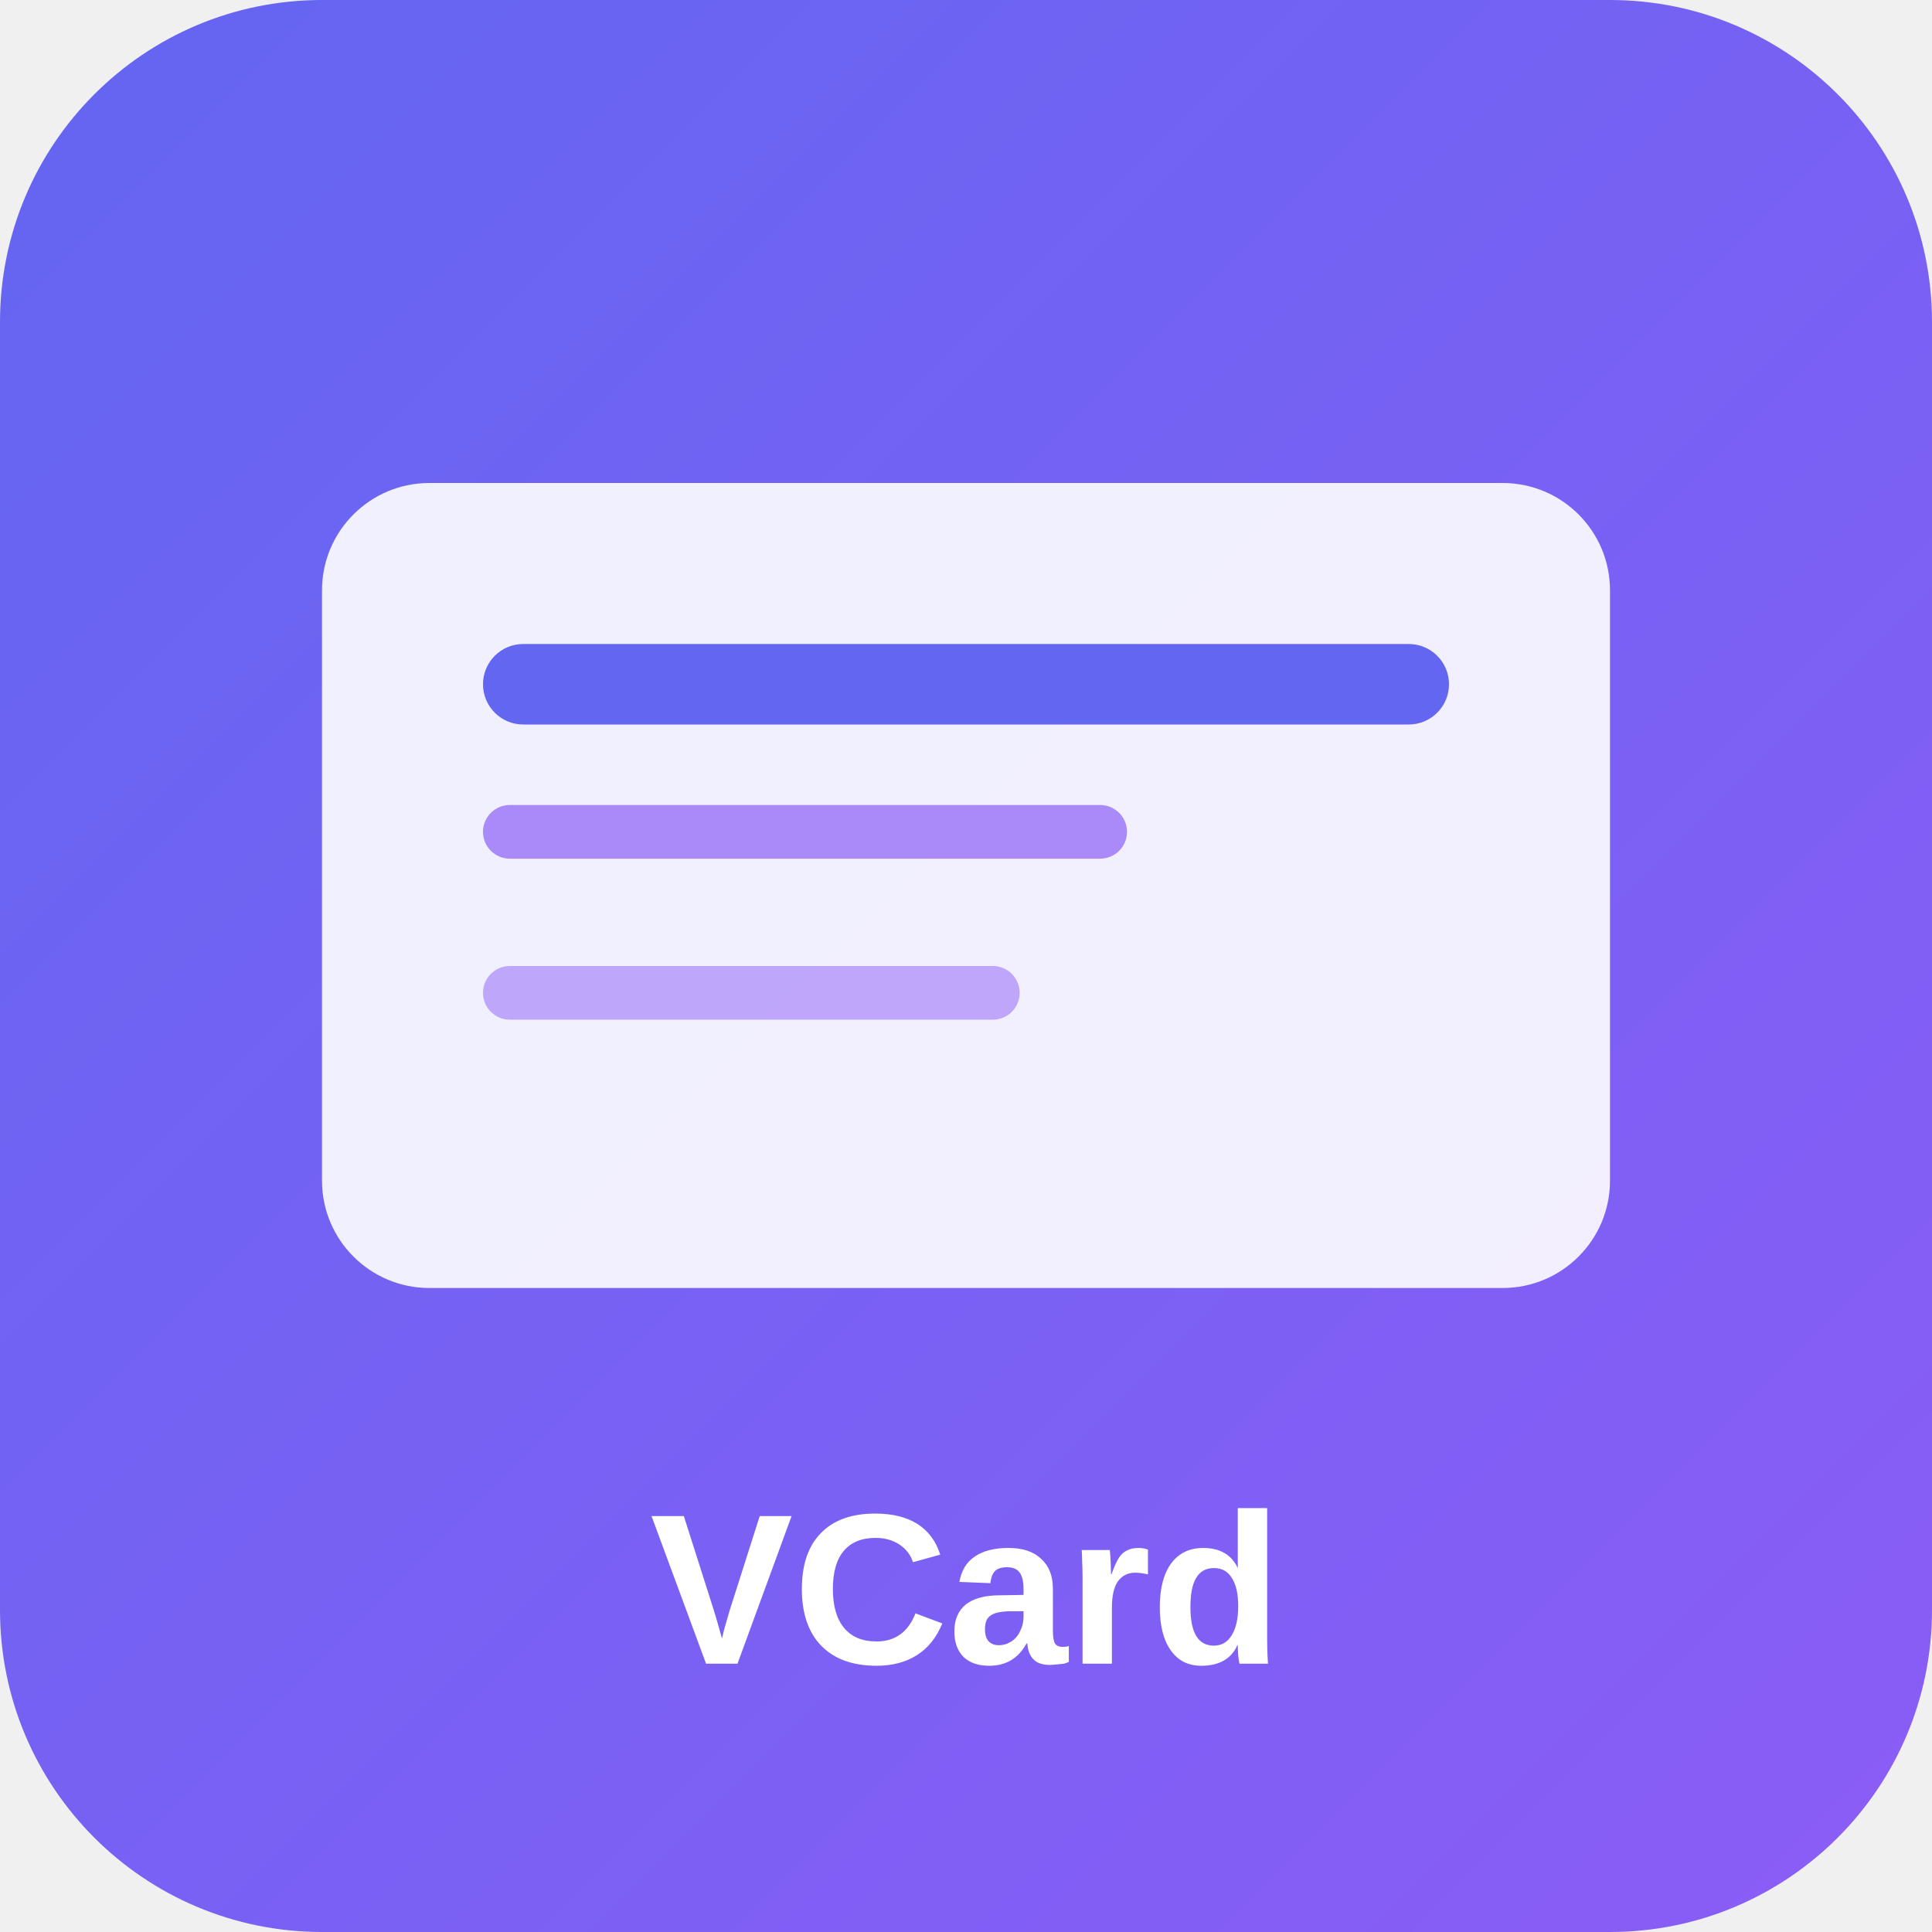
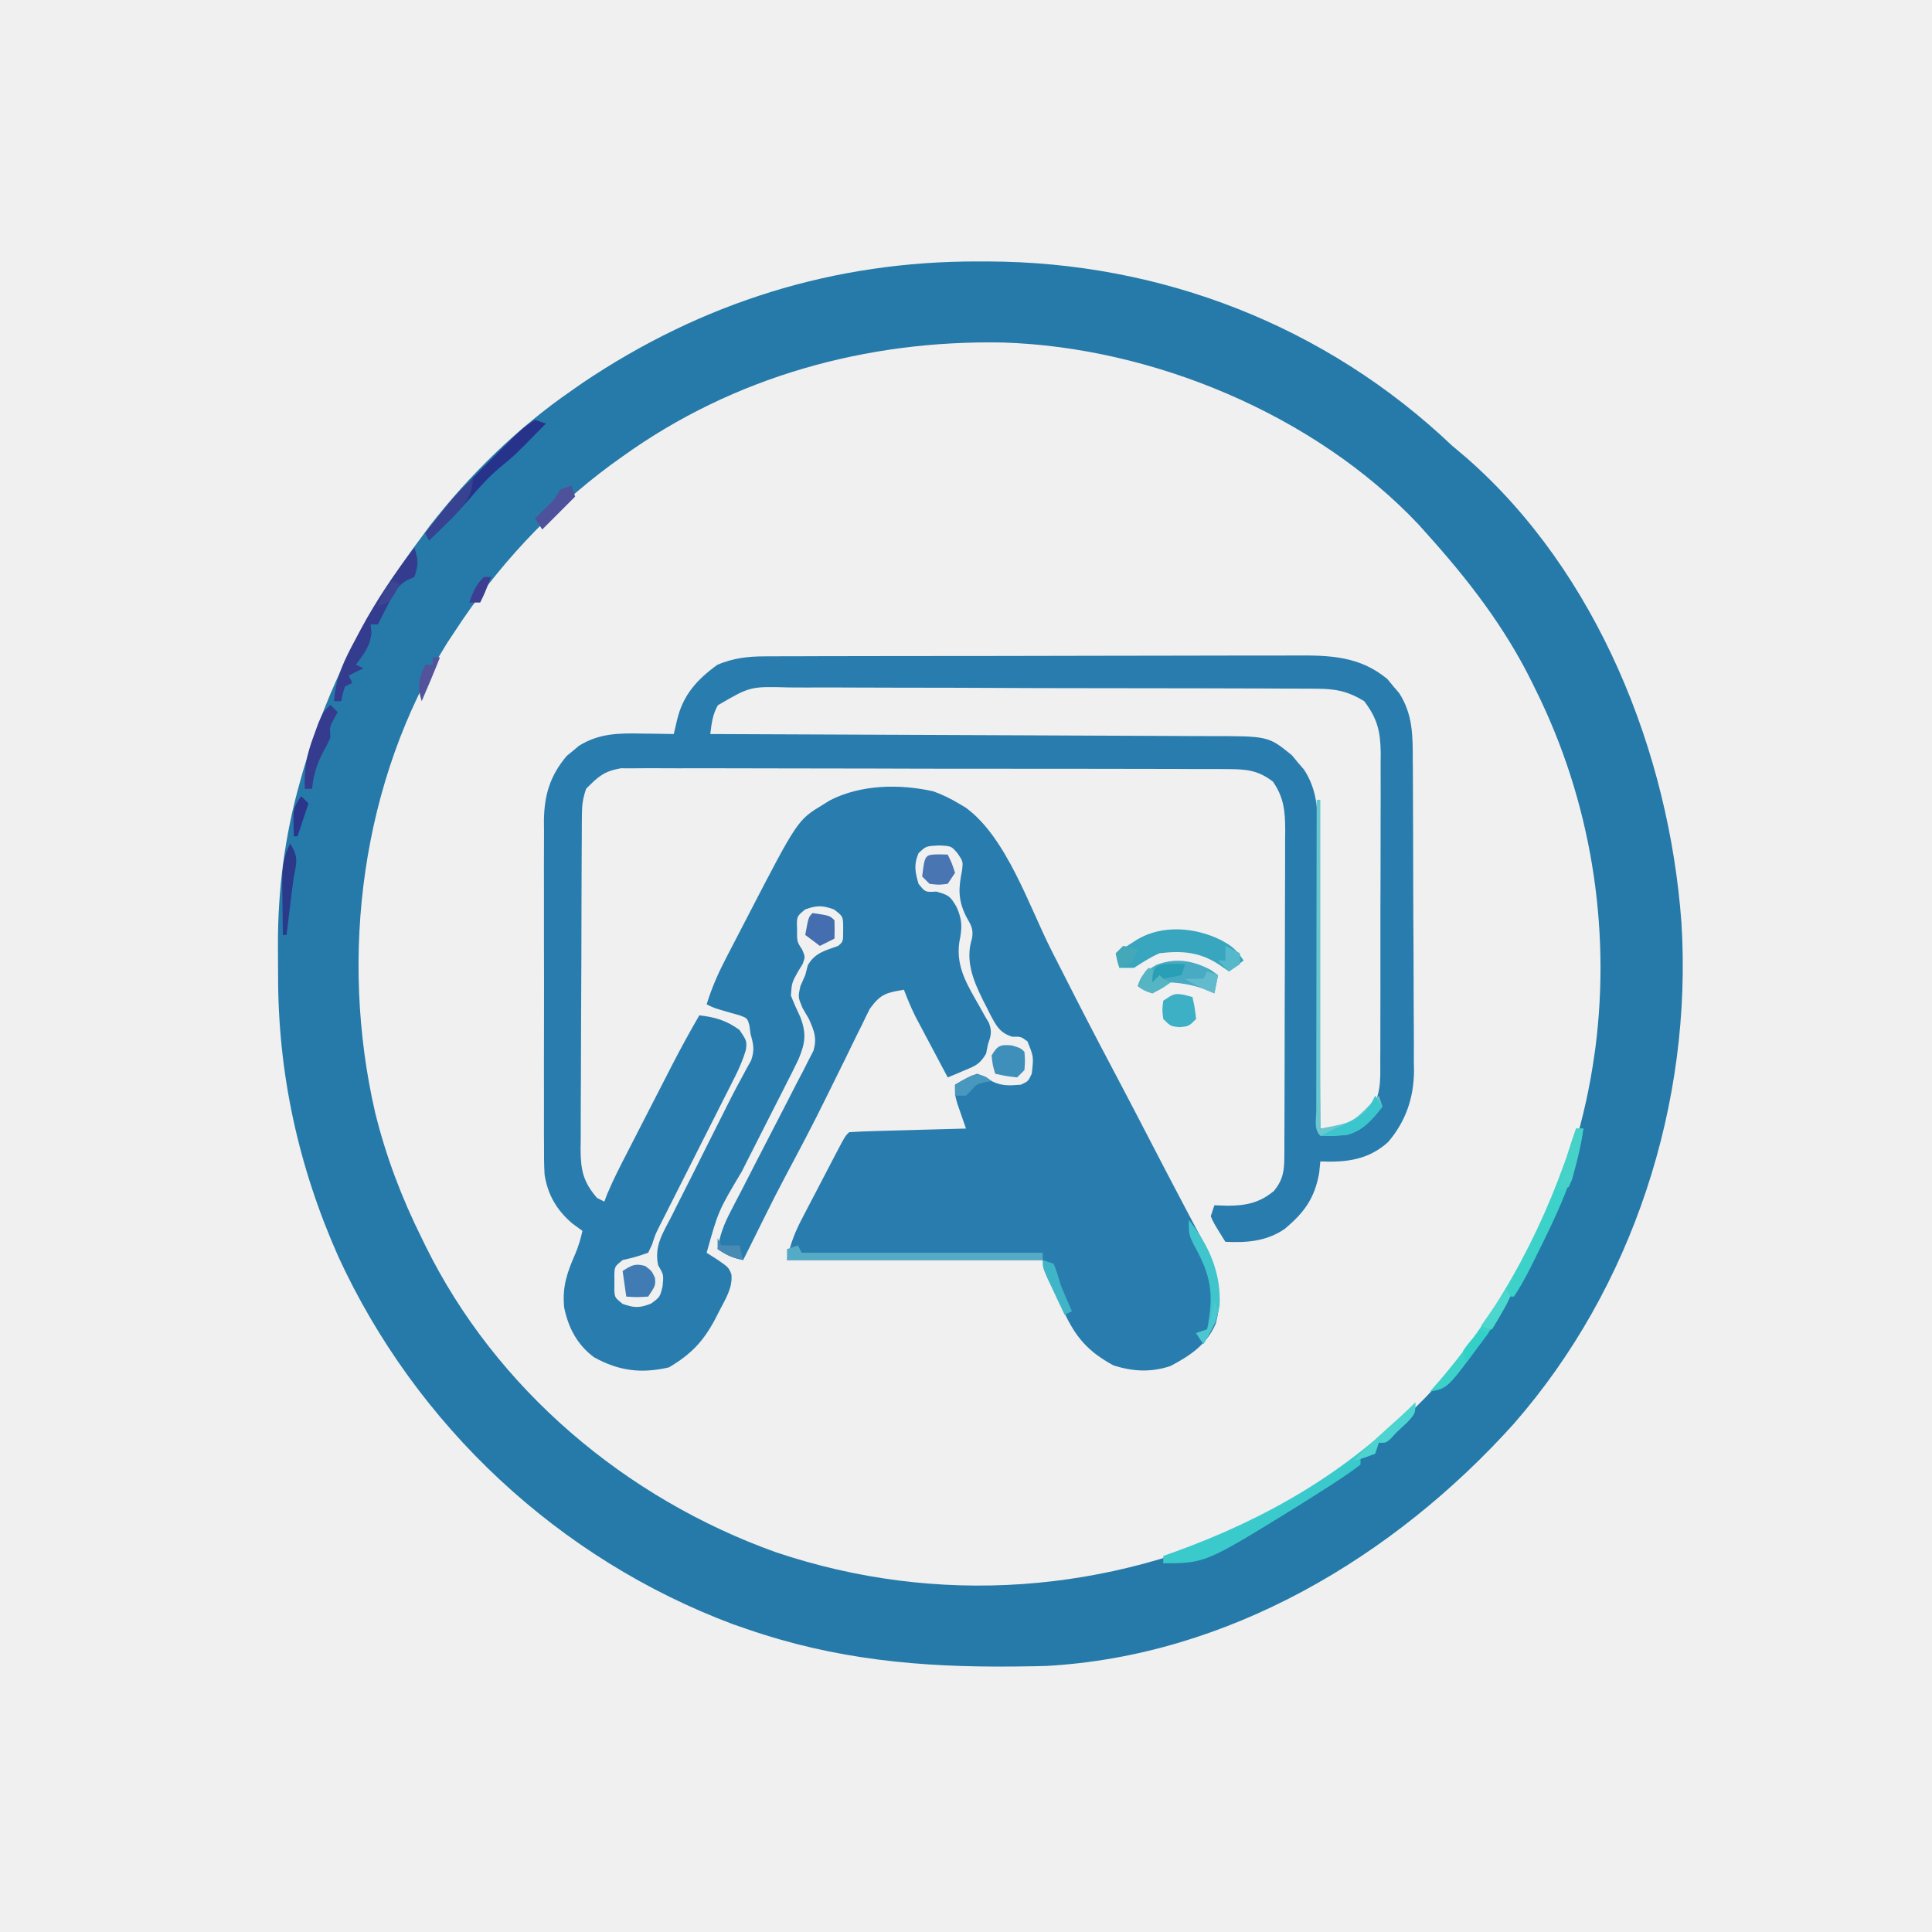
- <svg xmlns="http://www.w3.org/2000/svg" viewBox="0 0 72 72">
-   <defs>
-     <linearGradient id="grad" x1="0%" y1="0%" x2="100%" y2="100%">
-       <stop offset="0%" style="stop-color:#6366f1;stop-opacity:1" />
-       <stop offset="100%" style="stop-color:#8b5cf6;stop-opacity:1" />
-     </linearGradient>
-   </defs>
-   <rect width="72" height="72" rx="12" fill="url(#grad)" />
-   <rect x="12" y="18" width="48" height="30" rx="4" fill="white" opacity="0.9" />
-   <rect x="18" y="24" width="36" height="3" rx="1.5" fill="#6366f1" />
-   <rect x="18" y="30" width="24" height="2" rx="1" fill="#8b5cf6" opacity="0.7" />
-   <rect x="18" y="36" width="20" height="2" rx="1" fill="#8b5cf6" opacity="0.5" />
-   <text x="36" y="62" text-anchor="middle" fill="white" font-family="Arial, sans-serif" font-size="8" font-weight="bold">VCard</text>
+ <svg xmlns="http://www.w3.org/2000/svg" version="1.1" width="128" height="128">
+   <g transform="translate(6.4,15.23361) scale(0.2420168)">
+     <path d="M0 0 C0.881 0.001 1.762 0.002 2.67 0.003 C50.085 0.158 95.122 17.6 129.625 50.375 C130.953 51.506 132.286 52.632 133.625 53.75 C169.428 85.105 189.092 134.413 192.48 181.047 C195.551 230.35 179.185 280.932 146.565 318.22 C113.86 354.554 68.41 381.763 18.539 384.489 C16.338 384.555 14.139 384.591 11.938 384.613 C11.126 384.623 10.314 384.633 9.477 384.643 C-15.991 384.887 -39.157 382.751 -63.375 374.375 C-65.239 373.733 -65.239 373.733 -67.141 373.078 C-114.876 355.204 -153.896 318.729 -175.183 272.477 C-186.159 247.798 -191.76 222.194 -191.691 195.197 C-191.688 192.641 -191.711 190.087 -191.736 187.531 C-191.796 172.18 -189.883 157.23 -185.688 142.438 C-185.433 141.528 -185.178 140.618 -184.915 139.68 C-178.092 116.132 -167.121 94.899 -152.375 75.375 C-151.684 74.439 -150.993 73.503 -150.281 72.539 C-139.398 58.504 -126.01 45.443 -111.375 35.375 C-110.353 34.658 -109.331 33.942 -108.277 33.203 C-75.509 11.175 -39.447 -0.096 0 0 Z M-97.375 53.375 C-98.427 54.128 -99.479 54.881 -100.562 55.656 C-117.553 68.215 -131.865 83.71 -143.375 101.375 C-144.045 102.383 -144.716 103.391 -145.406 104.43 C-168.919 142.156 -175.007 190.123 -165.121 233.004 C-162.14 245.074 -157.898 256.254 -152.375 267.375 C-152.053 268.036 -151.73 268.697 -151.398 269.377 C-132.056 308.72 -96.447 338.687 -55.375 353.375 C-11.196 368.222 35.831 364.727 77.625 344.375 C86.536 339.882 94.739 334.486 102.625 328.375 C103.459 327.746 104.293 327.117 105.152 326.469 C124.669 311.207 140.228 292.336 151.625 270.375 C152.217 269.244 152.808 268.114 153.418 266.949 C161.111 251.411 166.208 234.536 168.625 217.375 C168.718 216.733 168.811 216.091 168.906 215.429 C173.238 181.955 167.597 147.527 152.625 117.375 C152.303 116.714 151.98 116.053 151.648 115.373 C144.121 100.06 134.015 87.009 122.625 74.375 C121.911 73.576 121.197 72.777 120.461 71.953 C92.072 41.92 47.621 23.438 6.602 22.191 C-30.619 21.506 -66.995 31.539 -97.375 53.375 Z " fill="#257AA9" transform="translate(241.375,8.625)" />
+     <path d="M0 0 C0.677 -0.005 1.353 -0.009 2.05 -0.014 C4.305 -0.026 6.559 -0.025 8.814 -0.023 C10.435 -0.029 12.057 -0.036 13.679 -0.043 C18.076 -0.061 22.472 -0.066 26.869 -0.067 C29.619 -0.069 32.368 -0.073 35.118 -0.078 C44.718 -0.097 54.318 -0.105 63.918 -0.103 C72.855 -0.102 81.791 -0.123 90.727 -0.155 C98.41 -0.181 106.092 -0.192 113.775 -0.19 C118.359 -0.19 122.942 -0.195 127.526 -0.217 C131.84 -0.236 136.153 -0.236 140.466 -0.222 C142.044 -0.22 143.623 -0.224 145.201 -0.236 C154.691 -0.305 162.785 -0.064 170.377 6.197 C170.904 6.839 171.431 7.481 171.975 8.142 C172.52 8.779 173.065 9.416 173.627 10.072 C177.338 15.85 177.339 21.612 177.343 28.245 C177.352 29.234 177.36 30.224 177.369 31.243 C177.393 34.507 177.402 37.77 177.408 41.033 C177.417 43.31 177.426 45.587 177.435 47.863 C177.452 52.635 177.46 57.406 177.463 62.177 C177.468 68.274 177.506 74.371 177.551 80.468 C177.581 85.171 177.588 89.874 177.589 94.578 C177.593 96.825 177.606 99.071 177.627 101.318 C177.654 104.47 177.649 107.62 177.636 110.772 C177.659 112.149 177.659 112.149 177.681 113.553 C177.599 120.898 175.44 127.258 170.63 132.926 C165.214 137.877 159.099 138.556 152.037 138.267 C151.882 139.814 151.882 139.814 151.725 141.392 C150.482 148.397 147.595 152.32 142.221 156.787 C137.283 160.135 131.922 160.562 126.037 160.267 C122.814 155.092 122.814 155.092 122.037 153.267 C122.367 152.277 122.697 151.287 123.037 150.267 C124.233 150.309 125.43 150.35 126.662 150.392 C131.665 150.375 135.432 149.612 139.35 146.33 C141.8 143.334 142.162 140.854 142.177 137.113 C142.183 136.267 142.189 135.422 142.195 134.551 C142.196 133.627 142.197 132.703 142.198 131.751 C142.203 130.775 142.208 129.799 142.213 128.793 C142.228 125.559 142.235 122.326 142.24 119.092 C142.246 116.846 142.252 114.6 142.257 112.354 C142.268 107.642 142.274 102.931 142.277 98.219 C142.283 92.183 142.307 86.147 142.335 80.111 C142.354 75.471 142.359 70.831 142.361 66.19 C142.364 63.965 142.372 61.74 142.385 59.515 C142.402 56.401 142.4 53.287 142.393 50.172 C142.407 48.795 142.407 48.795 142.421 47.39 C142.388 42.302 142.043 38.58 139.037 34.267 C134.944 31.163 131.829 30.888 126.757 30.873 C126.034 30.867 125.311 30.861 124.566 30.855 C122.149 30.838 119.733 30.843 117.317 30.848 C115.582 30.84 113.847 30.832 112.112 30.822 C107.403 30.8 102.695 30.797 97.986 30.799 C94.055 30.799 90.123 30.79 86.192 30.782 C76.917 30.763 67.642 30.76 58.367 30.766 C48.799 30.773 39.232 30.75 29.665 30.713 C21.449 30.682 13.233 30.671 5.017 30.675 C0.111 30.677 -4.795 30.672 -9.702 30.647 C-14.316 30.625 -18.929 30.627 -23.543 30.647 C-25.235 30.65 -26.927 30.645 -28.62 30.631 C-30.932 30.613 -33.243 30.626 -35.555 30.646 C-36.849 30.645 -38.142 30.645 -39.474 30.644 C-44.091 31.469 -45.7 32.943 -48.963 36.267 C-49.88 39.018 -50.094 40.662 -50.11 43.498 C-50.117 44.36 -50.124 45.222 -50.132 46.111 C-50.135 47.053 -50.137 47.996 -50.14 48.968 C-50.15 50.461 -50.15 50.461 -50.16 51.984 C-50.18 55.283 -50.191 58.582 -50.201 61.881 C-50.205 63.007 -50.209 64.133 -50.214 65.293 C-50.234 71.252 -50.249 77.211 -50.258 83.171 C-50.269 89.328 -50.304 95.484 -50.343 101.641 C-50.369 106.374 -50.378 111.107 -50.381 115.84 C-50.386 118.11 -50.398 120.38 -50.416 122.65 C-50.441 125.826 -50.44 129.002 -50.433 132.179 C-50.452 133.584 -50.452 133.584 -50.472 135.018 C-50.426 140.729 -49.729 143.897 -45.963 148.267 C-45.303 148.597 -44.643 148.927 -43.963 149.267 C-43.605 148.301 -43.605 148.301 -43.24 147.316 C-41.543 143.265 -39.543 139.398 -37.533 135.494 C-37.102 134.652 -36.67 133.81 -36.225 132.943 C-35.314 131.165 -34.401 129.388 -33.487 127.612 C-32.097 124.91 -30.711 122.206 -29.326 119.502 C-28.437 117.77 -27.548 116.038 -26.658 114.306 C-26.248 113.505 -25.837 112.704 -25.414 111.878 C-23.041 107.271 -20.568 102.748 -17.963 98.267 C-13.583 98.777 -10.553 99.674 -6.963 102.267 C-4.963 105.267 -4.963 105.267 -5.195 107.649 C-5.985 110.342 -6.982 112.659 -8.248 115.162 C-8.722 116.106 -9.196 117.051 -9.684 118.024 C-10.198 119.032 -10.711 120.041 -11.24 121.08 C-12.03 122.65 -12.03 122.65 -12.836 124.251 C-14.518 127.593 -16.209 130.93 -17.9 134.267 C-19.587 137.605 -21.272 140.944 -22.954 144.284 C-24.001 146.361 -25.051 148.436 -26.103 150.511 C-26.58 151.455 -27.057 152.4 -27.549 153.373 C-28.177 154.613 -28.177 154.613 -28.818 155.878 C-30.028 158.283 -30.028 158.283 -30.895 160.999 C-31.248 161.748 -31.6 162.496 -31.963 163.267 C-35.463 164.455 -35.463 164.455 -38.963 165.267 C-41.12 167.024 -41.12 167.024 -41.229 169.142 C-41.223 169.844 -41.218 170.545 -41.213 171.267 C-41.218 171.969 -41.223 172.67 -41.229 173.392 C-41.12 175.511 -41.12 175.511 -38.963 177.267 C-35.789 178.383 -34.38 178.429 -31.213 177.205 C-28.745 175.414 -28.745 175.414 -28.025 172.455 C-27.718 169.266 -27.718 169.266 -29.237 166.698 C-30.365 161.368 -27.95 157.895 -25.522 153.189 C-25.042 152.223 -24.563 151.256 -24.069 150.26 C-22.531 147.17 -20.967 144.094 -19.4 141.017 C-18.372 138.962 -17.345 136.906 -16.32 134.849 C-14.419 131.04 -12.507 127.236 -10.582 123.438 C-10.153 122.583 -9.724 121.728 -9.282 120.847 C-8.374 119.071 -7.439 117.309 -6.482 115.56 C-6.014 114.687 -5.546 113.815 -5.065 112.917 C-4.424 111.755 -4.424 111.755 -3.77 110.57 C-2.775 107.73 -3.171 106.132 -3.963 103.267 C-4.057 102.539 -4.151 101.811 -4.248 101.06 C-4.814 99.066 -4.814 99.066 -6.959 98.256 C-8.168 97.921 -8.168 97.921 -9.4 97.58 C-13.955 96.271 -13.955 96.271 -15.963 95.267 C-14.601 90.843 -12.86 86.868 -10.732 82.76 C-10.419 82.153 -10.105 81.546 -9.782 80.921 C-9.12 79.641 -8.455 78.362 -7.788 77.084 C-6.791 75.171 -5.801 73.255 -4.813 71.338 C8.926 44.803 8.926 44.803 15.912 40.58 C16.549 40.184 17.186 39.788 17.842 39.381 C26.36 35.061 36.869 34.893 46.123 36.955 C48.604 37.871 50.77 38.91 53.037 40.267 C53.656 40.634 54.275 41 54.912 41.377 C66.115 49.479 72.309 68.427 78.412 80.455 C80.189 83.949 81.968 87.443 83.748 90.935 C84.186 91.794 84.623 92.653 85.074 93.539 C89.291 101.799 93.614 110.001 97.947 118.201 C100.501 123.044 103.017 127.907 105.537 132.767 C108.679 138.824 111.824 144.878 115.018 150.908 C115.476 151.775 115.935 152.642 116.408 153.535 C117.259 155.139 118.111 156.742 118.967 158.344 C123.253 166.426 125.818 173.285 123.455 182.549 C120.995 188.39 116.508 191.356 111.037 194.267 C105.666 196.058 100.715 195.808 95.35 194.08 C88.381 190.267 85.068 186.396 81.787 179.33 C81.449 178.64 81.112 177.949 80.764 177.238 C78.849 173.261 77.451 169.51 76.037 165.267 C52.937 165.267 29.837 165.267 6.037 165.267 C6.938 160.762 8.278 157.451 10.381 153.471 C10.71 152.836 11.039 152.202 11.378 151.549 C12.071 150.216 12.767 148.885 13.466 147.555 C14.539 145.513 15.603 143.467 16.666 141.42 C17.341 140.124 18.017 138.828 18.693 137.533 C19.013 136.92 19.333 136.306 19.662 135.674 C21.919 131.385 21.919 131.385 23.037 130.267 C25.41 130.108 27.758 130.008 30.135 129.951 C31.198 129.92 31.198 129.92 32.283 129.888 C34.555 129.822 36.827 129.764 39.1 129.705 C40.637 129.662 42.174 129.618 43.711 129.574 C47.486 129.467 51.262 129.366 55.037 129.267 C54.82 128.653 54.604 128.038 54.381 127.404 C54.102 126.596 53.824 125.788 53.537 124.955 C53.259 124.154 52.98 123.354 52.693 122.529 C52.037 120.267 52.037 120.267 52.037 117.267 C54.787 115.642 54.787 115.642 58.037 114.267 C60.287 115.017 60.287 115.017 62.037 116.267 C64.836 117.667 66.942 117.52 70.037 117.267 C72.057 116.331 72.057 116.331 73.037 114.267 C73.572 109.605 73.572 109.605 71.85 105.392 C70.059 104.081 70.059 104.081 67.689 104.135 C64.335 103.038 63.445 101.332 61.802 98.302 C61.467 97.63 61.132 96.959 60.787 96.267 C60.437 95.588 60.087 94.908 59.727 94.208 C57.072 88.832 54.747 83.331 56.666 77.287 C57.162 74.587 56.365 73.509 55.037 71.142 C52.81 66.575 52.966 63.441 53.971 58.529 C54.232 56.168 54.232 56.168 52.791 54.006 C51.026 51.911 51.026 51.911 47.537 51.767 C44.069 51.957 44.069 51.957 42.037 53.892 C40.695 57.079 41.108 58.979 42.037 62.267 C43.905 64.586 43.905 64.586 46.912 64.392 C50.379 65.363 50.747 65.68 52.475 68.642 C54.064 72.224 53.997 74.35 53.225 78.142 C52.16 85.084 55.564 90.209 58.874 96.074 C59.289 96.817 59.703 97.56 60.131 98.326 C60.519 98.989 60.908 99.652 61.309 100.336 C62.217 102.744 61.854 103.868 61.037 106.267 C60.872 107.092 60.707 107.917 60.537 108.767 C58.747 111.751 57.593 112.106 54.443 113.424 C53.211 113.947 53.211 113.947 51.953 114.48 C51.321 114.74 50.688 115 50.037 115.267 C48.408 112.207 46.784 109.144 45.162 106.08 C44.702 105.216 44.242 104.351 43.768 103.461 C43.323 102.62 42.878 101.779 42.42 100.912 C42.011 100.142 41.603 99.372 41.182 98.579 C39.996 96.185 38.997 93.76 38.037 91.267 C33.245 92.078 31.67 92.397 28.733 96.438 C28.042 97.787 27.376 99.149 26.732 100.521 C26.18 101.622 26.18 101.622 25.616 102.745 C24.442 105.096 23.302 107.462 22.162 109.83 C21.405 111.364 20.646 112.897 19.885 114.43 C18.743 116.729 17.604 119.029 16.474 121.334 C13.125 128.158 9.579 134.868 6.001 141.573 C3.796 145.707 1.671 149.878 -0.4 154.08 C-0.725 154.733 -1.049 155.386 -1.383 156.058 C-2.244 157.794 -3.104 159.531 -3.963 161.267 C-4.629 162.601 -5.295 163.935 -5.963 165.267 C-8.925 164.655 -10.344 164.014 -12.963 162.267 C-12.36 158.433 -11.22 155.459 -9.431 152.022 C-8.904 151 -8.377 149.979 -7.834 148.927 C-7.264 147.834 -6.695 146.741 -6.107 145.615 C-4.916 143.289 -3.725 140.963 -2.535 138.637 C-0.656 134.973 1.231 131.314 3.134 127.662 C4.971 124.137 6.776 120.595 8.58 117.053 C9.156 115.962 9.732 114.871 10.325 113.747 C10.843 112.723 11.36 111.698 11.893 110.643 C12.357 109.747 12.82 108.852 13.297 107.929 C14.278 104.401 13.48 102.577 12.037 99.267 C11.46 98.277 10.882 97.287 10.287 96.267 C9.037 93.267 9.037 93.267 9.725 90.205 C10.158 89.236 10.591 88.266 11.037 87.267 C11.264 86.381 11.491 85.494 11.725 84.58 C13.677 81.14 16.424 80.581 20.037 79.267 C21.411 78.101 21.411 78.101 21.412 74.892 C21.434 71.186 21.434 71.186 18.85 69.267 C15.66 68.133 14.204 68.155 11.037 69.267 C8.673 71.196 8.673 71.196 8.787 74.642 C8.762 78.122 8.762 78.122 10.174 80.248 C11.037 82.267 11.037 82.267 10.322 84.232 C9.919 84.883 9.515 85.534 9.1 86.205 C7.365 89.32 7.365 89.32 7.1 92.83 C7.866 94.824 8.749 96.773 9.662 98.705 C11.39 103.182 11.059 105.822 9.207 110.253 C8.106 112.575 6.951 114.862 5.775 117.146 C5.133 118.419 5.133 118.419 4.478 119.718 C3.109 122.426 1.73 125.128 0.35 127.83 C-1.449 131.371 -3.244 134.914 -5.037 138.459 C-5.468 139.31 -5.899 140.161 -6.342 141.038 C-12.747 151.779 -12.747 151.779 -15.963 163.267 C-14.509 164.196 -14.509 164.196 -13.025 165.142 C-9.963 167.267 -9.963 167.267 -9.184 169.17 C-8.795 172.864 -10.817 175.94 -12.463 179.142 C-12.829 179.862 -13.195 180.581 -13.572 181.323 C-16.866 187.541 -20.161 191.007 -26.275 194.642 C-33.813 196.395 -39.961 195.649 -46.76 191.896 C-51.379 188.481 -53.826 183.829 -54.963 178.267 C-55.529 172.608 -54.171 168.686 -51.936 163.599 C-51.056 161.492 -50.449 159.494 -49.963 157.267 C-50.87 156.607 -51.778 155.947 -52.713 155.267 C-56.955 151.68 -59.487 147.392 -60.331 141.855 C-60.481 139.117 -60.504 136.406 -60.481 133.664 C-60.488 132.632 -60.495 131.6 -60.502 130.537 C-60.519 127.145 -60.508 123.753 -60.494 120.361 C-60.497 117.993 -60.501 115.624 -60.506 113.256 C-60.512 108.3 -60.503 103.344 -60.484 98.388 C-60.462 92.046 -60.475 85.705 -60.499 79.363 C-60.513 74.475 -60.509 69.587 -60.498 64.698 C-60.496 62.361 -60.499 60.023 -60.508 57.685 C-60.518 54.413 -60.503 51.143 -60.481 47.871 C-60.489 46.912 -60.497 45.953 -60.505 44.964 C-60.417 37.944 -58.827 32.654 -54.252 27.244 C-53.703 26.798 -53.154 26.352 -52.588 25.892 C-52.044 25.431 -51.5 24.969 -50.94 24.494 C-45.344 21.021 -39.949 21.011 -33.588 21.142 C-32.757 21.151 -31.925 21.16 -31.068 21.17 C-29.033 21.193 -26.998 21.229 -24.963 21.267 C-24.669 20.013 -24.375 18.759 -24.072 17.467 C-22.465 10.609 -18.623 6.343 -12.963 2.267 C-8.525 0.46 -4.774 0.013 0 0 Z M-12.891 13.395 C-14.347 15.938 -14.612 18.383 -14.963 21.267 C-13.822 21.271 -13.822 21.271 -12.658 21.275 C5.863 21.334 24.383 21.409 42.904 21.503 C51.861 21.548 60.817 21.587 69.774 21.614 C77.582 21.637 85.39 21.67 93.198 21.716 C97.331 21.74 101.464 21.759 105.597 21.765 C109.491 21.771 113.385 21.791 117.278 21.822 C118.704 21.83 120.129 21.834 121.554 21.832 C137.816 21.819 137.816 21.819 144.279 27.099 C144.818 27.753 145.357 28.407 145.912 29.08 C146.466 29.726 147.021 30.372 147.592 31.037 C151.138 36.51 151.339 41.908 151.356 48.21 C151.371 49.528 151.371 49.528 151.386 50.873 C151.417 53.762 151.434 56.651 151.451 59.541 C151.47 61.55 151.489 63.559 151.51 65.569 C151.561 70.846 151.601 76.123 151.638 81.4 C151.678 86.789 151.729 92.179 151.779 97.568 C151.876 108.135 151.96 118.701 152.037 129.267 C157.798 129.452 160.54 129.049 165.037 125.267 C168.769 120.652 168.469 116.204 168.441 110.539 C168.448 109.565 168.455 108.59 168.462 107.586 C168.48 104.368 168.476 101.15 168.471 97.931 C168.475 95.691 168.48 93.45 168.487 91.21 C168.495 86.514 168.493 81.819 168.483 77.123 C168.472 71.112 168.492 65.101 168.521 59.09 C168.539 54.462 168.539 49.835 168.533 45.207 C168.533 42.991 168.539 40.775 168.552 38.559 C168.567 35.457 168.556 32.356 168.539 29.254 C168.548 28.343 168.558 27.431 168.568 26.492 C168.5 20.594 167.66 17.003 164.037 12.267 C159.607 9.546 156.261 8.888 151.099 8.866 C150.425 8.859 149.751 8.853 149.056 8.846 C146.811 8.827 144.566 8.829 142.32 8.832 C140.705 8.823 139.09 8.812 137.475 8.801 C133.097 8.775 128.719 8.768 124.341 8.766 C121.604 8.764 118.867 8.757 116.13 8.749 C106.578 8.721 97.026 8.709 87.473 8.712 C78.575 8.713 69.678 8.682 60.78 8.634 C53.134 8.595 45.488 8.579 37.842 8.581 C33.278 8.582 28.715 8.573 24.151 8.541 C19.859 8.512 15.568 8.512 11.275 8.534 C9.703 8.537 8.13 8.53 6.558 8.512 C-4.041 8.217 -4.041 8.217 -12.891 13.395 Z " fill="#297DAE" transform="translate(182.963,116.7326)" />
+     <path d="M0 0 C3.198 1.723 4.307 2.585 6.375 5.688 C5.055 6.678 3.735 7.668 2.375 8.688 C1.447 8.048 0.519 7.409 -0.438 6.75 C-5.719 3.333 -10.47 2.967 -16.625 3.688 C-19.173 4.789 -21.272 6.182 -23.625 7.688 C-24.945 7.688 -26.265 7.688 -27.625 7.688 C-27.955 6.367 -28.285 5.048 -28.625 3.688 C-27.357 2.871 -26.085 2.06 -24.812 1.25 C-24.105 0.798 -23.397 0.345 -22.668 -0.121 C-15.757 -4.151 -6.988 -3.387 0 0 Z " fill="#38A6BE" transform="translate(307.625,194.3125)" />
+     <path d="M0 0 C0.66 0 1.32 0 2 0 C0.142 12.67 -5.489 24.027 -11.125 35.375 C-11.474 36.078 -11.823 36.781 -12.183 37.505 C-13.664 40.457 -15.166 43.249 -17 46 C-17.66 46 -18.32 46 -19 46 C-19.183 46.891 -19.183 46.891 -19.37 47.8 C-20.363 51.267 -22.579 53.94 -24.688 56.812 C-25.14 57.435 -25.593 58.057 -26.059 58.698 C-35.169 71.126 -35.169 71.126 -40 72 C-39.141 71.022 -38.283 70.043 -37.398 69.035 C-19.873 48.565 -7.998 25.576 0 0 Z " fill="#3CD2C9" transform="translate(405,246)" />
+     <path d="M0 0 C0.33 0.66 0.66 1.32 1 2 C22.78 2 44.56 2 67 2 C67 2.66 67 3.32 67 4 C43.9 4 20.8 4 -3 4 C-3 3.01 -3 2.02 -3 1 C-2.01 0.67 -1.02 0.34 0 0 Z " fill="#53ABC5" transform="translate(192,278)" />
+     <path d="M0 0 C0 3 0 3 -2.312 5.5 C-3.643 6.737 -3.643 6.737 -5 8 C-5.557 8.598 -6.114 9.196 -6.688 9.812 C-8 11 -8 11 -10 11 C-10.33 11.99 -10.66 12.98 -11 14 C-13.062 14.688 -13.062 14.688 -15 15 C-15 15.66 -15 16.32 -15 17 C-17.134 18.622 -19.257 20.104 -21.5 21.562 C-22.179 22.006 -22.857 22.449 -23.556 22.906 C-25.694 24.287 -27.844 25.648 -30 27 C-30.641 27.402 -31.282 27.805 -31.942 28.219 C-57.497 44 -57.497 44 -69 44 C-69 43.34 -69 42.68 -69 42 C-68.042 41.66 -67.084 41.319 -66.098 40.969 C-40.921 31.877 -18.885 19.229 0 0 Z " fill="#3BCACC" transform="translate(361,321)" />
+     <path d="M0 0 C0.33 0 0.66 0 1 0 C1 29.7 1 59.4 1 90 C9.732 88.394 9.732 88.394 15 83 C15.99 82.01 15.99 82.01 17 81 C17.33 81.99 17.66 82.98 18 84 C15.229 87.514 12.772 90.518 8.344 91.723 C5.856 91.976 3.497 92.153 1 92 C-0.845 90.155 -0.12 87.555 -0.124 85.101 C-0.121 84.253 -0.117 83.406 -0.114 82.533 C-0.114 81.645 -0.114 80.758 -0.114 79.843 C-0.113 76.894 -0.105 73.945 -0.098 70.996 C-0.096 68.957 -0.094 66.918 -0.093 64.88 C-0.09 59.502 -0.08 54.125 -0.069 48.747 C-0.058 43.264 -0.054 37.782 -0.049 32.299 C-0.038 21.533 -0.021 10.766 0 0 Z " fill="#68C7CF" transform="translate(334,156)" />
+     <path d="M0 0 C1.112 3.336 1.098 4.706 0 8 C-0.915 8.396 -0.915 8.396 -1.848 8.801 C-4.862 10.48 -5.695 12.585 -7.25 15.625 C-8.031 17.129 -8.031 17.129 -8.828 18.664 C-9.215 19.435 -9.602 20.206 -10 21 C-10.66 21 -11.32 21 -12 21 C-11.918 21.701 -11.835 22.402 -11.75 23.125 C-12.081 26.929 -13.753 28.981 -16 32 C-15.34 32.33 -14.68 32.66 -14 33 C-15.32 33.66 -16.64 34.32 -18 35 C-17.67 35.66 -17.34 36.32 -17 37 C-17.99 37.495 -17.99 37.495 -19 38 C-19.652 40.025 -19.652 40.025 -20 42 C-20.66 42 -21.32 42 -22 42 C-21.565 35.479 -19.13 30.645 -16.062 24.938 C-15.576 24.019 -15.09 23.1 -14.589 22.154 C-10.337 14.289 -5.469 7.059 0 0 Z " fill="#343C8F" transform="translate(87,87)" />
+     <path d="M0 0 C0.99 0.712 0.99 0.712 2 1.438 C1.67 3.087 1.34 4.737 1 6.438 C0.319 6.128 -0.361 5.819 -1.062 5.5 C-4.467 4.268 -7.378 3.632 -11 3.438 C-12.68 4.414 -14.349 5.411 -16 6.438 C-18.312 5.625 -18.312 5.625 -20 4.438 C-18.974 1.132 -17.931 0.397 -14.875 -1.375 C-9.604 -3.384 -5.001 -2.605 0 0 Z " fill="#48ABC3" transform="translate(305,202.5625)" />
+     <path d="M0 0 C0.99 0.33 1.98 0.66 3 1 C-5.485 9.658 -5.485 9.658 -9.625 13.062 C-12.804 15.717 -15.413 18.68 -18.09 21.832 C-21.534 25.741 -25.28 29.356 -29 33 C-29.33 32.34 -29.66 31.68 -30 31 C-24.513 23.83 -18.616 17.333 -12.188 11 C-11.343 10.156 -10.498 9.311 -9.627 8.441 C-3.424 2.282 -3.424 2.282 0 0 Z " fill="#27338B" transform="translate(120,52)" />
+     <path d="M0 0 C0.763 0.206 1.526 0.412 2.312 0.625 C2.938 3.5 2.938 3.5 3.312 6.625 C1.312 8.625 1.312 8.625 -1.188 8.875 C-3.688 8.625 -3.688 8.625 -5.688 6.625 C-6 4.125 -6 4.125 -5.688 1.625 C-2.688 -0.375 -2.688 -0.375 0 0 Z " fill="#3EB0C6" transform="translate(297.6875,209.375)" />
+     <path d="M0 0 C2.375 0.75 2.375 0.75 3.375 1.75 C3.562 4.188 3.562 4.188 3.375 6.75 C2.715 7.41 2.055 8.07 1.375 8.75 C-1.75 8.375 -1.75 8.375 -4.625 7.75 C-5.312 5.438 -5.312 5.438 -5.625 2.75 C-3.966 -0.015 -3.228 -0.307 0 0 Z " fill="#3E90BA" transform="translate(250.625,223.25)" />
+     <path d="M0 0 C1.812 1.375 1.812 1.375 2.688 3.312 C2.812 5.375 2.812 5.375 0.812 8.375 C-2.312 8.562 -2.312 8.562 -5.188 8.375 C-5.518 6.065 -5.848 3.755 -6.188 1.375 C-3.794 -0.164 -2.802 -0.8 0 0 Z " fill="#407CB3" transform="translate(150.1875,283.625)" />
+     <path d="M0 0 C1.207 0.031 1.207 0.031 2.438 0.062 C3.562 2.375 3.562 2.375 4.438 5.062 C3.447 6.548 3.447 6.548 2.438 8.062 C-0.062 8.375 -0.062 8.375 -2.562 8.062 C-3.223 7.402 -3.882 6.742 -4.562 6.062 C-3.835 0.094 -3.835 0.094 0 0 Z " fill="#4975B2" transform="translate(230.5625,170.9375)" />
+     <path d="M0 0 C0.66 0.66 1.32 1.32 2 2 C1.67 2.598 1.34 3.196 1 3.812 C-0.208 6.054 -0.208 6.054 0 9 C-0.84 10.832 -0.84 10.832 -1.938 12.812 C-3.711 16.203 -4.616 19.155 -5 23 C-5.66 23 -6.32 23 -7 23 C-7.261 17.658 -6.484 13.69 -4.625 8.688 C-4.184 7.474 -3.743 6.261 -3.289 5.012 C-2 2 -2 2 0 0 Z " fill="#353C8F" transform="translate(64,130)" />
+     <path d="M0 0 C5.512 6.967 8.841 14.435 8.441 23.406 C7.746 27.493 6.135 30.464 4 34 C3.34 33.01 2.68 32.02 2 31 C2.99 30.67 3.98 30.34 5 30 C6.942 20.288 6.137 15.357 1.312 6.734 C0 4 0 4 0 0 Z " fill="#3FC5CB" transform="translate(299,271)" />
+     <path d="M0 0 C4.706 0.706 4.706 0.706 6 2 C6.041 3.666 6.043 5.334 6 7 C4.02 7.99 4.02 7.99 2 9 C0.68 8.01 -0.64 7.02 -2 6 C-1.125 1.125 -1.125 1.125 0 0 Z " fill="#446EAF" transform="translate(196,187)" />
+     <path d="M0 0 C0 4.618 -2.196 7.127 -5.262 10.457 C-6.062 11.234 -6.863 12.012 -7.688 12.812 C-8.496 13.603 -9.304 14.393 -10.137 15.207 C-11.059 16.095 -11.059 16.095 -12 17 C-12.33 16.34 -12.66 15.68 -13 15 C-4.738 4.442 -4.738 4.442 0 0 Z " fill="#374291" transform="translate(103,68)" />
+     <path d="M0 0 C2.193 3.483 1.854 5.071 1 9 C0.602 11.765 0.272 14.539 -0.062 17.312 C-0.153 18.053 -0.244 18.794 -0.338 19.557 C-0.56 21.371 -0.78 23.185 -1 25 C-1.33 25 -1.66 25 -2 25 C-2.058 21.771 -2.094 18.542 -2.125 15.312 C-2.142 14.4 -2.159 13.488 -2.176 12.549 C-2.209 7.932 -2.236 4.181 0 0 Z " fill="#2A398A" transform="translate(53,168)" />
+     <path d="M0 0 C0 3 0 3 -2.312 5.5 C-3.199 6.325 -4.086 7.15 -5 8 C-5.557 8.598 -6.114 9.196 -6.688 9.812 C-8 11 -8 11 -10 11 C-10.33 11.99 -10.66 12.98 -11 14 C-14.062 15.188 -14.062 15.188 -17 16 C-12.921 11.785 -8.583 7.892 -4.207 3.988 C-2.771 2.695 -1.366 1.366 0 0 Z " fill="#4DD3D0" transform="translate(361,321)" />
+     <path d="M0 0 C0.66 0 1.32 0 2 0 C1.493 3.856 0.651 7.567 -0.375 11.312 C-0.61 12.175 -0.844 13.037 -1.086 13.926 C-1.388 14.61 -1.689 15.295 -2 16 C-2.99 16.33 -3.98 16.66 -5 17 C-1.925 5.478 -1.925 5.478 0 0 Z " fill="#47D2C9" transform="translate(405,246)" />
+     <path d="M0 0 C0.33 0.99 0.66 1.98 1 3 C-1.97 5.97 -4.94 8.94 -8 12 C-8.66 11.01 -9.32 10.02 -10 9 C-9.216 8.237 -8.432 7.474 -7.625 6.688 C-4.927 4.091 -4.927 4.091 -3 1 C-2.01 0.67 -1.02 0.34 0 0 Z " fill="#4D529A" transform="translate(130,70)" />
+     <path d="M0 0 C0.66 0.99 1.32 1.98 2 3 C-0.783 6.529 -3.22 9.545 -7.691 10.688 C-10.143 10.911 -12.539 11.035 -15 11 C-13.005 9.987 -11.013 9.006 -8.965 8.105 C-4.553 6.108 -2.053 4.62 0 0 Z " fill="#3AC6CC" transform="translate(350,237)" />
+     <path d="M0 0 C0.66 0.33 1.32 0.66 2 1 C2.33 1 2.66 1 3 1 C3.33 1.66 3.66 2.32 4 3 C4.66 3.33 5.32 3.66 6 4 C3.75 5.625 3.75 5.625 1 7 C-1.312 6.188 -1.312 6.188 -3 5 C-1.125 1.125 -1.125 1.125 0 0 Z " fill="#56B5C3" transform="translate(288,202)" />
+     <path d="M0 0 C1.671 0.062 1.671 0.062 3.375 0.125 C3.045 1.115 2.715 2.105 2.375 3.125 C0.719 3.507 -0.95 3.839 -2.625 4.125 C-2.955 3.795 -3.285 3.465 -3.625 3.125 C-4.285 3.785 -4.945 4.445 -5.625 5.125 C-5.625 0.524 -4.489 0.155 0 0 Z " fill="#299FB5" transform="translate(294.625,200.875)" />
+     <path d="M0 0 C0.66 0 1.32 0 2 0 C0.41 4.035 -1.282 8.018 -3 12 C-4.256 8.094 -3.816 5.632 -2 2 C-1.34 2 -0.68 2 0 2 C0 1.34 0 0.68 0 0 Z " fill="#53539B" transform="translate(92,117)" />
+     <path d="M0 0 C0.99 0.33 1.98 0.66 3 1 C4 3.625 4 3.625 5 7 C5.952 9.356 6.976 11.673 8 14 C7.01 14.495 7.01 14.495 6 15 C4.995 12.877 3.996 10.752 3 8.625 C2.443 7.442 1.886 6.258 1.312 5.039 C0 2 0 2 0 0 Z " fill="#3FB5C7" transform="translate(259,282)" />
+     <path d="M0 0 C1.32 0.66 2.64 1.32 4 2 C4 2.99 4 3.98 4 5 C3.01 5.66 2.02 6.32 1 7 C0.01 6.01 -0.98 5.02 -2 4 C-1.34 4 -0.68 4 0 4 C0 2.68 0 1.36 0 0 Z " fill="#56B9CB" transform="translate(309,196)" />
+     <path d="M0 0 C0.99 0.33 1.98 0.66 3 1 C2.67 2.65 2.34 4.3 2 6 C-0.972 4.875 -3.334 3.777 -6 2 C-4.35 2 -2.7 2 -1 2 C-0.67 1.34 -0.34 0.68 0 0 Z " fill="#61BBCD" transform="translate(304,203)" />
+     <path d="M0 0 C0.536 0.392 1.073 0.784 1.625 1.188 C0.728 1.342 0.728 1.342 -0.188 1.5 C-2.456 2.028 -2.456 2.028 -3.938 3.75 C-4.649 4.462 -4.649 4.462 -5.375 5.188 C-6.365 5.188 -7.355 5.188 -8.375 5.188 C-8.375 4.197 -8.375 3.208 -8.375 2.188 C-2.96 -1.012 -2.96 -1.012 0 0 Z " fill="#4797BE" transform="translate(243.375,231.8125)" />
+     <path d="M0 0 C0.33 0.66 0.66 1.32 1 2 C0.004 4.164 0.004 4.164 -1.438 6.625 C-1.911 7.442 -2.384 8.26 -2.871 9.102 C-3.244 9.728 -3.616 10.355 -4 11 C-4.99 10.67 -5.98 10.34 -7 10 C-3.535 5.05 -3.535 5.05 0 0 Z " fill="#4BD7CD" transform="translate(386,290)" />
+     <path d="M0 0 C2.125 0.375 2.125 0.375 4 1 C3.188 2.938 3.188 2.938 2 5 C1.01 5.33 0.02 5.66 -1 6 C-1.625 4.125 -1.625 4.125 -2 2 C-1.34 1.34 -0.68 0.68 0 0 Z " fill="#44A8B9" transform="translate(281,196)" />
+     <path d="M0 0 C0.33 0.66 0.66 1.32 1 2 C2.65 2 4.3 2 6 2 C6.33 3.32 6.66 4.64 7 6 C4.038 5.387 2.619 4.746 0 3 C0 2.01 0 1.02 0 0 Z " fill="#478AB3" transform="translate(170,276)" />
+     <path d="M0 0 C0.66 0.66 1.32 1.32 2 2 C1.01 4.97 0.02 7.94 -1 11 C-1.33 11 -1.66 11 -2 11 C-2.25 3.375 -2.25 3.375 0 0 Z " fill="#2A358B" transform="translate(56,155)" />
+     <path d="M0 0 C0.66 0 1.32 0 2 0 C0.125 4.75 0.125 4.75 -1 7 C-1.99 7 -2.98 7 -4 7 C-2.926 4.085 -2.222 2.222 0 0 Z " fill="#3C3E92" transform="translate(106,95)" />
+     <path d="M0 0 C0.883 2.467 1.131 3.639 0.223 6.141 C-0.16 6.837 -0.543 7.533 -0.938 8.25 C-1.318 8.956 -1.698 9.663 -2.09 10.391 C-2.39 10.922 -2.691 11.453 -3 12 C-3.66 11.01 -4.32 10.02 -5 9 C-4.01 8.67 -3.02 8.34 -2 8 C-1.198 6.126 -1.198 6.126 -0.812 3.938 C-0.654 3.204 -0.495 2.471 -0.332 1.715 C-0.222 1.149 -0.113 0.583 0 0 Z " fill="#4CC7CF" transform="translate(306,293)" />
+     <path d="M0 0 C0.66 0.33 1.32 0.66 2 1 C-0.97 4.96 -0.97 4.96 -4 9 C-4.33 8.01 -4.66 7.02 -5 6 C-3.596 3.736 -1.803 1.979 0 0 Z " fill="#33D0C8" transform="translate(379,301)" />
+     <path d="M0 0 C0.66 0.33 1.32 0.66 2 1 C-0.625 5.875 -0.625 5.875 -4 7 C-2.926 4.085 -2.222 2.222 0 0 Z " fill="#3C4592" transform="translate(81,96)" />
+   </g>
</svg>
